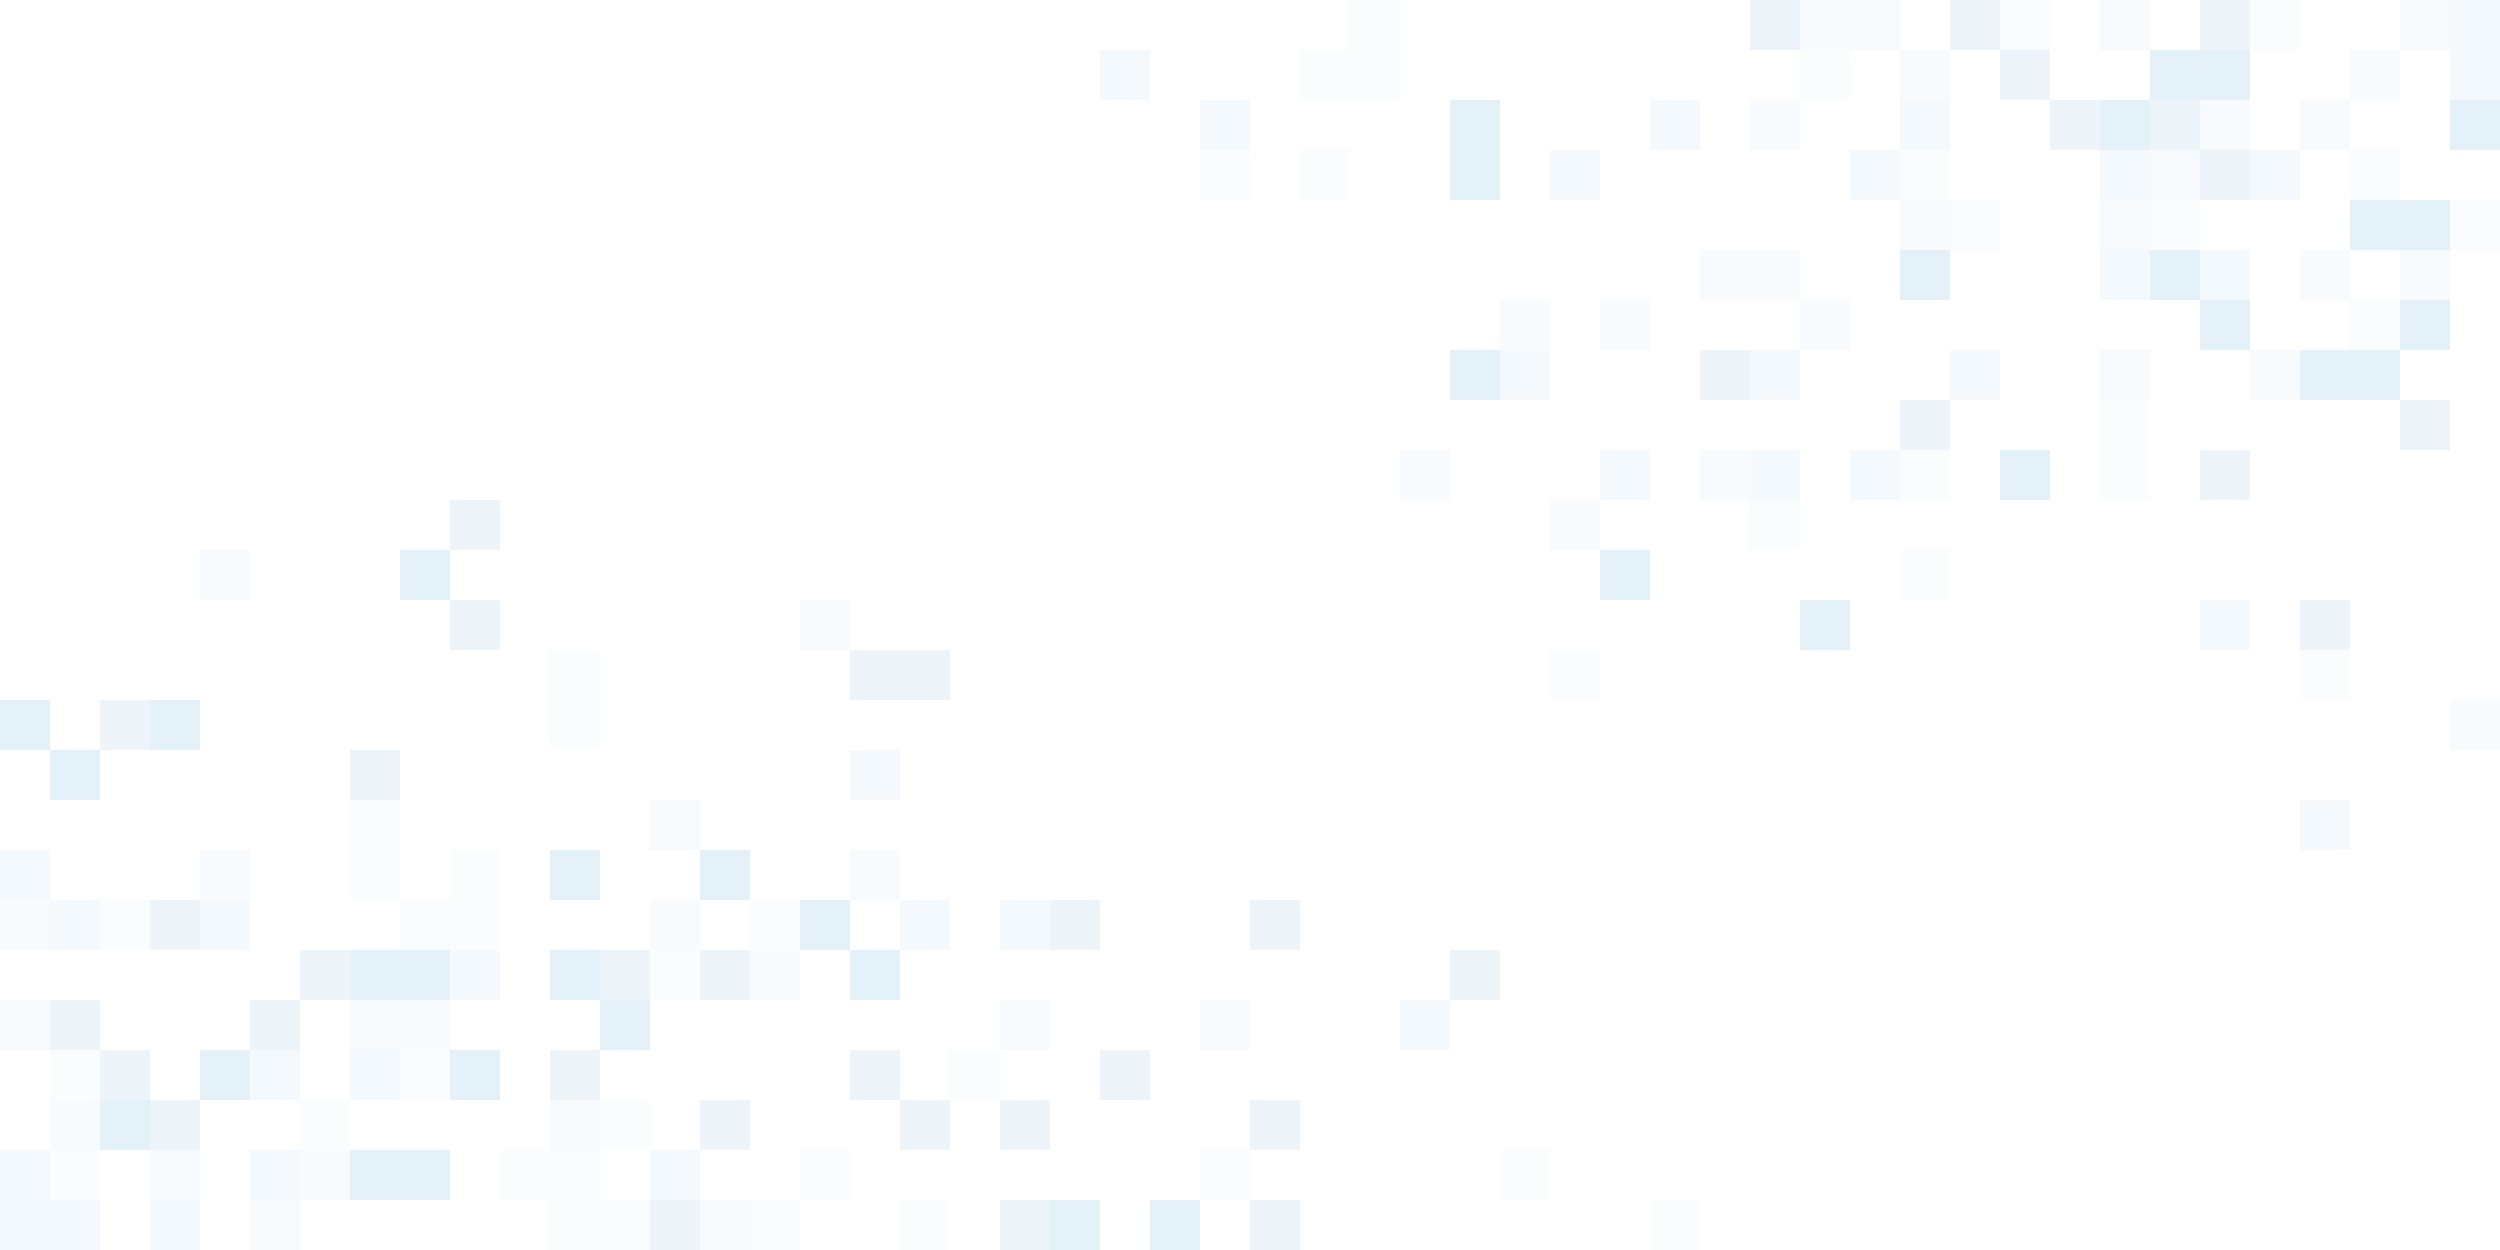
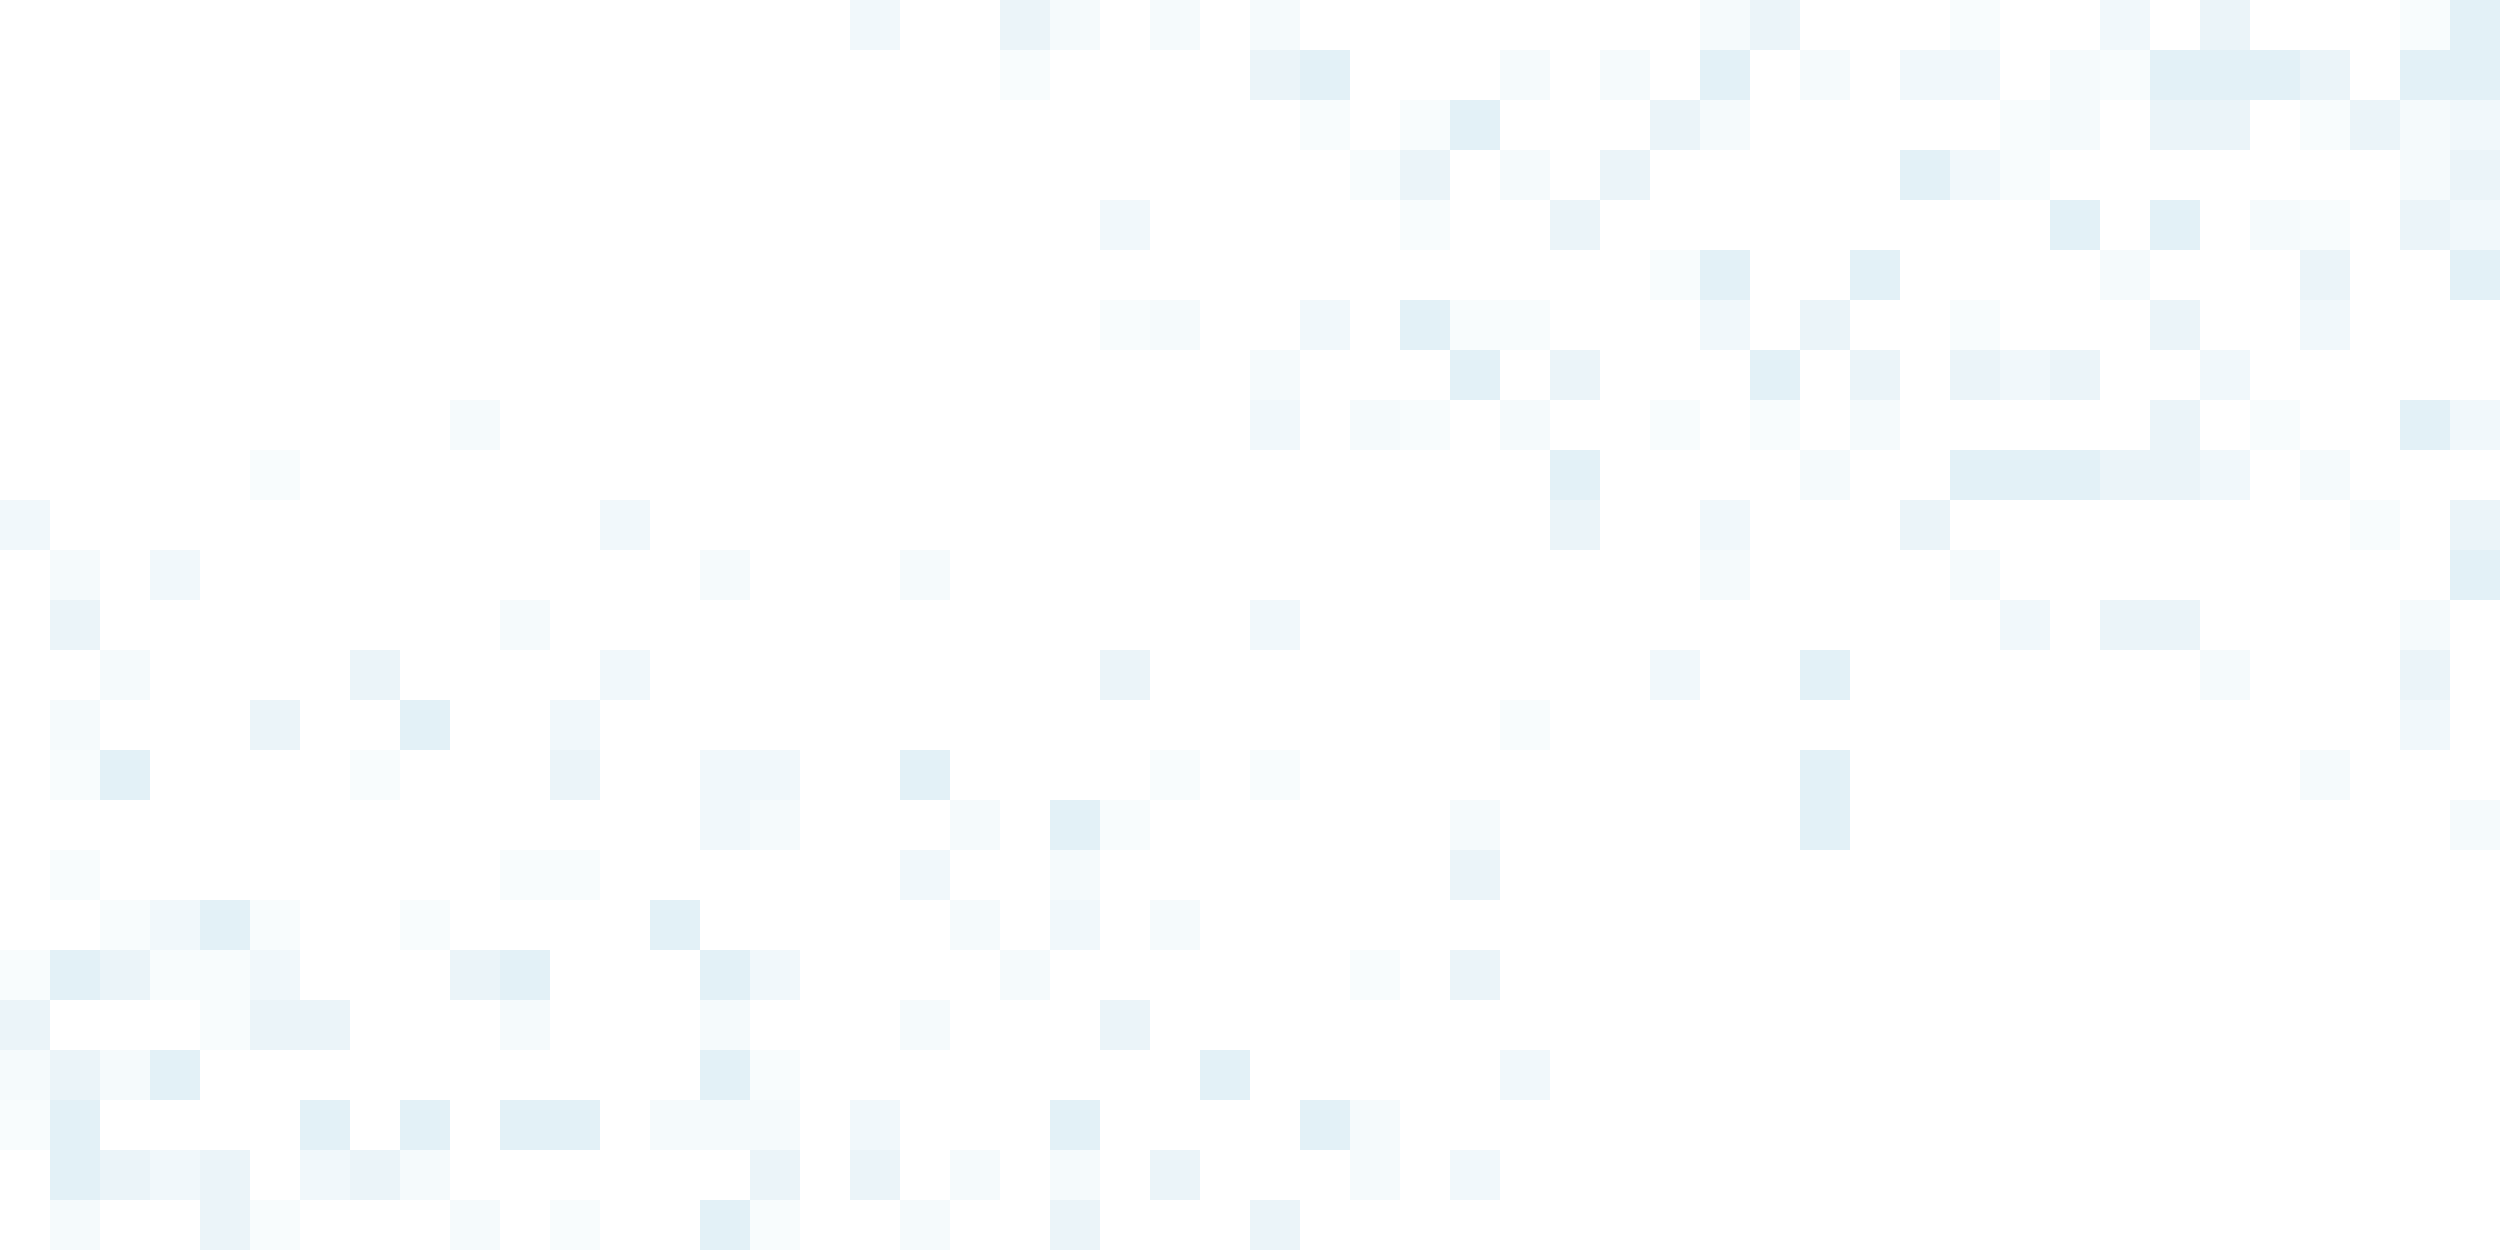
<svg xmlns="http://www.w3.org/2000/svg" viewBox="0 0 1200 600" preserveAspectRatio="xMidYMid slice" shape-rendering="crispEdges">
-   <rect x="0" y="336" width="24" height="24" fill="#9CCBE3" fill-opacity="0.26" />
-   <rect x="0" y="408" width="24" height="24" fill="#9CCBE3" fill-opacity="0.12" />
-   <rect x="0" y="432" width="24" height="24" fill="#9CCBE3" fill-opacity="0.08" />
-   <rect x="0" y="480" width="24" height="24" fill="#9CCBE3" fill-opacity="0.08" />
-   <rect x="0" y="552" width="24" height="24" fill="#9CCBE3" fill-opacity="0.12" />
-   <rect x="0" y="576" width="24" height="24" fill="#9CCBE3" fill-opacity="0.12" />
-   <rect x="24" y="360" width="24" height="24" fill="#9CCBE3" fill-opacity="0.26" />
-   <rect x="24" y="432" width="24" height="24" fill="#9CCBE3" fill-opacity="0.12" />
-   <rect x="24" y="480" width="24" height="24" fill="#9CCBE3" fill-opacity="0.18" />
-   <rect x="24" y="504" width="24" height="24" fill="#9CCBE3" fill-opacity="0.05" />
-   <rect x="24" y="528" width="24" height="24" fill="#9CCBE3" fill-opacity="0.08" />
-   <rect x="24" y="552" width="24" height="24" fill="#9CCBE3" fill-opacity="0.05" />
-   <rect x="24" y="576" width="24" height="24" fill="#9CCBE3" fill-opacity="0.12" />
-   <rect x="48" y="336" width="24" height="24" fill="#9CCBE3" fill-opacity="0.18" />
-   <rect x="48" y="432" width="24" height="24" fill="#9CCBE3" fill-opacity="0.05" />
-   <rect x="48" y="504" width="24" height="24" fill="#9CCBE3" fill-opacity="0.18" />
-   <rect x="48" y="528" width="24" height="24" fill="#9CCBE3" fill-opacity="0.26" />
-   <rect x="72" y="336" width="24" height="24" fill="#9CCBE3" fill-opacity="0.26" />
-   <rect x="72" y="432" width="24" height="24" fill="#9CCBE3" fill-opacity="0.18" />
-   <rect x="72" y="528" width="24" height="24" fill="#9CCBE3" fill-opacity="0.18" />
-   <rect x="72" y="552" width="24" height="24" fill="#9CCBE3" fill-opacity="0.08" />
-   <rect x="72" y="576" width="24" height="24" fill="#9CCBE3" fill-opacity="0.12" />
-   <rect x="96" y="264" width="24" height="24" fill="#9CCBE3" fill-opacity="0.08" />
-   <rect x="96" y="408" width="24" height="24" fill="#9CCBE3" fill-opacity="0.08" />
-   <rect x="96" y="432" width="24" height="24" fill="#9CCBE3" fill-opacity="0.12" />
-   <rect x="96" y="504" width="24" height="24" fill="#9CCBE3" fill-opacity="0.26" />
-   <rect x="120" y="480" width="24" height="24" fill="#9CCBE3" fill-opacity="0.18" />
-   <rect x="120" y="504" width="24" height="24" fill="#9CCBE3" fill-opacity="0.12" />
-   <rect x="120" y="552" width="24" height="24" fill="#9CCBE3" fill-opacity="0.12" />
-   <rect x="120" y="576" width="24" height="24" fill="#9CCBE3" fill-opacity="0.08" />
-   <rect x="144" y="456" width="24" height="24" fill="#9CCBE3" fill-opacity="0.18" />
-   <rect x="144" y="528" width="24" height="24" fill="#9CCBE3" fill-opacity="0.05" />
-   <rect x="144" y="552" width="24" height="24" fill="#9CCBE3" fill-opacity="0.08" />
-   <rect x="168" y="360" width="24" height="24" fill="#9CCBE3" fill-opacity="0.18" />
-   <rect x="168" y="384" width="24" height="24" fill="#9CCBE3" fill-opacity="0.05" />
-   <rect x="168" y="408" width="24" height="24" fill="#9CCBE3" fill-opacity="0.05" />
-   <rect x="168" y="456" width="24" height="24" fill="#9CCBE3" fill-opacity="0.26" />
-   <rect x="168" y="480" width="24" height="24" fill="#9CCBE3" fill-opacity="0.08" />
-   <rect x="168" y="504" width="24" height="24" fill="#9CCBE3" fill-opacity="0.12" />
-   <rect x="168" y="552" width="24" height="24" fill="#9CCBE3" fill-opacity="0.26" />
-   <rect x="192" y="264" width="24" height="24" fill="#9CCBE3" fill-opacity="0.26" />
-   <rect x="192" y="432" width="24" height="24" fill="#9CCBE3" fill-opacity="0.05" />
-   <rect x="192" y="456" width="24" height="24" fill="#9CCBE3" fill-opacity="0.26" />
-   <rect x="192" y="480" width="24" height="24" fill="#9CCBE3" fill-opacity="0.08" />
-   <rect x="192" y="504" width="24" height="24" fill="#9CCBE3" fill-opacity="0.05" />
-   <rect x="192" y="552" width="24" height="24" fill="#9CCBE3" fill-opacity="0.26" />
-   <rect x="216" y="240" width="24" height="24" fill="#9CCBE3" fill-opacity="0.18" />
-   <rect x="216" y="288" width="24" height="24" fill="#9CCBE3" fill-opacity="0.18" />
-   <rect x="216" y="408" width="24" height="24" fill="#9CCBE3" fill-opacity="0.05" />
-   <rect x="216" y="432" width="24" height="24" fill="#9CCBE3" fill-opacity="0.05" />
-   <rect x="216" y="456" width="24" height="24" fill="#9CCBE3" fill-opacity="0.12" />
-   <rect x="216" y="504" width="24" height="24" fill="#9CCBE3" fill-opacity="0.26" />
-   <rect x="240" y="552" width="24" height="24" fill="#9CCBE3" fill-opacity="0.05" />
-   <rect x="264" y="312" width="24" height="24" fill="#9CCBE3" fill-opacity="0.05" />
-   <rect x="264" y="336" width="24" height="24" fill="#9CCBE3" fill-opacity="0.05" />
-   <rect x="264" y="408" width="24" height="24" fill="#9CCBE3" fill-opacity="0.26" />
-   <rect x="264" y="456" width="24" height="24" fill="#9CCBE3" fill-opacity="0.26" />
-   <rect x="264" y="504" width="24" height="24" fill="#9CCBE3" fill-opacity="0.18" />
-   <rect x="264" y="528" width="24" height="24" fill="#9CCBE3" fill-opacity="0.08" />
-   <rect x="264" y="552" width="24" height="24" fill="#9CCBE3" fill-opacity="0.05" />
-   <rect x="264" y="576" width="24" height="24" fill="#9CCBE3" fill-opacity="0.05" />
-   <rect x="288" y="456" width="24" height="24" fill="#9CCBE3" fill-opacity="0.18" />
-   <rect x="288" y="480" width="24" height="24" fill="#9CCBE3" fill-opacity="0.26" />
-   <rect x="288" y="528" width="24" height="24" fill="#9CCBE3" fill-opacity="0.05" />
-   <rect x="288" y="576" width="24" height="24" fill="#9CCBE3" fill-opacity="0.05" />
-   <rect x="312" y="384" width="24" height="24" fill="#9CCBE3" fill-opacity="0.08" />
-   <rect x="312" y="432" width="24" height="24" fill="#9CCBE3" fill-opacity="0.08" />
-   <rect x="312" y="456" width="24" height="24" fill="#9CCBE3" fill-opacity="0.05" />
-   <rect x="312" y="552" width="24" height="24" fill="#9CCBE3" fill-opacity="0.12" />
-   <rect x="312" y="576" width="24" height="24" fill="#9CCBE3" fill-opacity="0.18" />
-   <rect x="336" y="408" width="24" height="24" fill="#9CCBE3" fill-opacity="0.26" />
-   <rect x="336" y="456" width="24" height="24" fill="#9CCBE3" fill-opacity="0.18" />
-   <rect x="336" y="528" width="24" height="24" fill="#9CCBE3" fill-opacity="0.18" />
-   <rect x="336" y="576" width="24" height="24" fill="#9CCBE3" fill-opacity="0.08" />
-   <rect x="360" y="432" width="24" height="24" fill="#9CCBE3" fill-opacity="0.05" />
-   <rect x="360" y="456" width="24" height="24" fill="#9CCBE3" fill-opacity="0.08" />
-   <rect x="360" y="576" width="24" height="24" fill="#9CCBE3" fill-opacity="0.05" />
-   <rect x="384" y="288" width="24" height="24" fill="#9CCBE3" fill-opacity="0.08" />
-   <rect x="384" y="432" width="24" height="24" fill="#9CCBE3" fill-opacity="0.26" />
-   <rect x="384" y="552" width="24" height="24" fill="#9CCBE3" fill-opacity="0.05" />
-   <rect x="408" y="312" width="24" height="24" fill="#9CCBE3" fill-opacity="0.18" />
-   <rect x="408" y="360" width="24" height="24" fill="#9CCBE3" fill-opacity="0.12" />
-   <rect x="408" y="408" width="24" height="24" fill="#9CCBE3" fill-opacity="0.08" />
-   <rect x="408" y="456" width="24" height="24" fill="#9CCBE3" fill-opacity="0.26" />
-   <rect x="408" y="504" width="24" height="24" fill="#9CCBE3" fill-opacity="0.18" />
-   <rect x="432" y="312" width="24" height="24" fill="#9CCBE3" fill-opacity="0.18" />
-   <rect x="432" y="432" width="24" height="24" fill="#9CCBE3" fill-opacity="0.12" />
-   <rect x="432" y="528" width="24" height="24" fill="#9CCBE3" fill-opacity="0.18" />
-   <rect x="432" y="576" width="24" height="24" fill="#9CCBE3" fill-opacity="0.05" />
-   <rect x="456" y="504" width="24" height="24" fill="#9CCBE3" fill-opacity="0.05" />
-   <rect x="480" y="432" width="24" height="24" fill="#9CCBE3" fill-opacity="0.12" />
-   <rect x="480" y="480" width="24" height="24" fill="#9CCBE3" fill-opacity="0.08" />
-   <rect x="480" y="528" width="24" height="24" fill="#9CCBE3" fill-opacity="0.18" />
-   <rect x="480" y="576" width="24" height="24" fill="#9CCBE3" fill-opacity="0.18" />
-   <rect x="504" y="432" width="24" height="24" fill="#9CCBE3" fill-opacity="0.18" />
-   <rect x="504" y="576" width="24" height="24" fill="#9CCBE3" fill-opacity="0.26" />
-   <rect x="528" y="24" width="24" height="24" fill="#9CCBE3" fill-opacity="0.12" />
-   <rect x="528" y="504" width="24" height="24" fill="#9CCBE3" fill-opacity="0.18" />
-   <rect x="552" y="576" width="24" height="24" fill="#9CCBE3" fill-opacity="0.26" />
-   <rect x="576" y="48" width="24" height="24" fill="#9CCBE3" fill-opacity="0.12" />
-   <rect x="576" y="72" width="24" height="24" fill="#9CCBE3" fill-opacity="0.05" />
-   <rect x="576" y="480" width="24" height="24" fill="#9CCBE3" fill-opacity="0.08" />
-   <rect x="576" y="552" width="24" height="24" fill="#9CCBE3" fill-opacity="0.05" />
-   <rect x="600" y="432" width="24" height="24" fill="#9CCBE3" fill-opacity="0.18" />
-   <rect x="600" y="528" width="24" height="24" fill="#9CCBE3" fill-opacity="0.18" />
-   <rect x="600" y="576" width="24" height="24" fill="#9CCBE3" fill-opacity="0.18" />
-   <rect x="624" y="24" width="24" height="24" fill="#9CCBE3" fill-opacity="0.05" />
-   <rect x="624" y="72" width="24" height="24" fill="#9CCBE3" fill-opacity="0.05" />
-   <rect x="648" y="0" width="24" height="24" fill="#9CCBE3" fill-opacity="0.05" />
-   <rect x="648" y="24" width="24" height="24" fill="#9CCBE3" fill-opacity="0.05" />
-   <rect x="672" y="216" width="24" height="24" fill="#9CCBE3" fill-opacity="0.08" />
-   <rect x="672" y="480" width="24" height="24" fill="#9CCBE3" fill-opacity="0.12" />
-   <rect x="696" y="48" width="24" height="24" fill="#9CCBE3" fill-opacity="0.26" />
-   <rect x="696" y="72" width="24" height="24" fill="#9CCBE3" fill-opacity="0.26" />
-   <rect x="696" y="168" width="24" height="24" fill="#9CCBE3" fill-opacity="0.26" />
-   <rect x="696" y="456" width="24" height="24" fill="#9CCBE3" fill-opacity="0.18" />
-   <rect x="720" y="144" width="24" height="24" fill="#9CCBE3" fill-opacity="0.08" />
-   <rect x="720" y="168" width="24" height="24" fill="#9CCBE3" fill-opacity="0.12" />
-   <rect x="720" y="552" width="24" height="24" fill="#9CCBE3" fill-opacity="0.05" />
-   <rect x="744" y="72" width="24" height="24" fill="#9CCBE3" fill-opacity="0.12" />
-   <rect x="744" y="240" width="24" height="24" fill="#9CCBE3" fill-opacity="0.08" />
-   <rect x="744" y="312" width="24" height="24" fill="#9CCBE3" fill-opacity="0.05" />
-   <rect x="768" y="144" width="24" height="24" fill="#9CCBE3" fill-opacity="0.08" />
-   <rect x="768" y="216" width="24" height="24" fill="#9CCBE3" fill-opacity="0.12" />
-   <rect x="768" y="264" width="24" height="24" fill="#9CCBE3" fill-opacity="0.26" />
-   <rect x="792" y="48" width="24" height="24" fill="#9CCBE3" fill-opacity="0.12" />
-   <rect x="792" y="576" width="24" height="24" fill="#9CCBE3" fill-opacity="0.05" />
-   <rect x="816" y="120" width="24" height="24" fill="#9CCBE3" fill-opacity="0.08" />
-   <rect x="816" y="168" width="24" height="24" fill="#9CCBE3" fill-opacity="0.18" />
-   <rect x="816" y="216" width="24" height="24" fill="#9CCBE3" fill-opacity="0.08" />
-   <rect x="840" y="0" width="24" height="24" fill="#9CCBE3" fill-opacity="0.18" />
-   <rect x="840" y="48" width="24" height="24" fill="#9CCBE3" fill-opacity="0.08" />
-   <rect x="840" y="120" width="24" height="24" fill="#9CCBE3" fill-opacity="0.08" />
-   <rect x="840" y="168" width="24" height="24" fill="#9CCBE3" fill-opacity="0.12" />
-   <rect x="840" y="216" width="24" height="24" fill="#9CCBE3" fill-opacity="0.12" />
-   <rect x="840" y="240" width="24" height="24" fill="#9CCBE3" fill-opacity="0.05" />
-   <rect x="864" y="0" width="24" height="24" fill="#9CCBE3" fill-opacity="0.08" />
-   <rect x="864" y="24" width="24" height="24" fill="#9CCBE3" fill-opacity="0.05" />
-   <rect x="864" y="144" width="24" height="24" fill="#9CCBE3" fill-opacity="0.08" />
-   <rect x="864" y="288" width="24" height="24" fill="#9CCBE3" fill-opacity="0.26" />
-   <rect x="888" y="0" width="24" height="24" fill="#9CCBE3" fill-opacity="0.08" />
-   <rect x="888" y="72" width="24" height="24" fill="#9CCBE3" fill-opacity="0.12" />
-   <rect x="888" y="216" width="24" height="24" fill="#9CCBE3" fill-opacity="0.12" />
-   <rect x="912" y="24" width="24" height="24" fill="#9CCBE3" fill-opacity="0.08" />
-   <rect x="912" y="48" width="24" height="24" fill="#9CCBE3" fill-opacity="0.12" />
-   <rect x="912" y="72" width="24" height="24" fill="#9CCBE3" fill-opacity="0.05" />
-   <rect x="912" y="96" width="24" height="24" fill="#9CCBE3" fill-opacity="0.08" />
-   <rect x="912" y="120" width="24" height="24" fill="#9CCBE3" fill-opacity="0.26" />
-   <rect x="912" y="192" width="24" height="24" fill="#9CCBE3" fill-opacity="0.18" />
-   <rect x="912" y="216" width="24" height="24" fill="#9CCBE3" fill-opacity="0.05" />
-   <rect x="912" y="264" width="24" height="24" fill="#9CCBE3" fill-opacity="0.05" />
-   <rect x="936" y="0" width="24" height="24" fill="#9CCBE3" fill-opacity="0.18" />
-   <rect x="936" y="96" width="24" height="24" fill="#9CCBE3" fill-opacity="0.05" />
-   <rect x="936" y="168" width="24" height="24" fill="#9CCBE3" fill-opacity="0.12" />
-   <rect x="960" y="0" width="24" height="24" fill="#9CCBE3" fill-opacity="0.05" />
-   <rect x="960" y="24" width="24" height="24" fill="#9CCBE3" fill-opacity="0.18" />
-   <rect x="960" y="216" width="24" height="24" fill="#9CCBE3" fill-opacity="0.26" />
-   <rect x="984" y="48" width="24" height="24" fill="#9CCBE3" fill-opacity="0.18" />
-   <rect x="1008" y="0" width="24" height="24" fill="#9CCBE3" fill-opacity="0.08" />
-   <rect x="1008" y="48" width="24" height="24" fill="#9CCBE3" fill-opacity="0.26" />
-   <rect x="1008" y="72" width="24" height="24" fill="#9CCBE3" fill-opacity="0.12" />
-   <rect x="1008" y="96" width="24" height="24" fill="#9CCBE3" fill-opacity="0.08" />
-   <rect x="1008" y="120" width="24" height="24" fill="#9CCBE3" fill-opacity="0.12" />
-   <rect x="1008" y="168" width="24" height="24" fill="#9CCBE3" fill-opacity="0.08" />
-   <rect x="1008" y="192" width="24" height="24" fill="#9CCBE3" fill-opacity="0.05" />
-   <rect x="1008" y="216" width="24" height="24" fill="#9CCBE3" fill-opacity="0.05" />
-   <rect x="1032" y="24" width="24" height="24" fill="#9CCBE3" fill-opacity="0.26" />
-   <rect x="1032" y="48" width="24" height="24" fill="#9CCBE3" fill-opacity="0.18" />
-   <rect x="1032" y="72" width="24" height="24" fill="#9CCBE3" fill-opacity="0.08" />
-   <rect x="1032" y="96" width="24" height="24" fill="#9CCBE3" fill-opacity="0.05" />
-   <rect x="1032" y="120" width="24" height="24" fill="#9CCBE3" fill-opacity="0.26" />
-   <rect x="1056" y="0" width="24" height="24" fill="#9CCBE3" fill-opacity="0.18" />
-   <rect x="1056" y="24" width="24" height="24" fill="#9CCBE3" fill-opacity="0.26" />
-   <rect x="1056" y="48" width="24" height="24" fill="#9CCBE3" fill-opacity="0.08" />
-   <rect x="1056" y="72" width="24" height="24" fill="#9CCBE3" fill-opacity="0.18" />
-   <rect x="1056" y="120" width="24" height="24" fill="#9CCBE3" fill-opacity="0.12" />
-   <rect x="1056" y="144" width="24" height="24" fill="#9CCBE3" fill-opacity="0.26" />
-   <rect x="1056" y="216" width="24" height="24" fill="#9CCBE3" fill-opacity="0.18" />
-   <rect x="1056" y="288" width="24" height="24" fill="#9CCBE3" fill-opacity="0.12" />
-   <rect x="1080" y="0" width="24" height="24" fill="#9CCBE3" fill-opacity="0.05" />
-   <rect x="1080" y="72" width="24" height="24" fill="#9CCBE3" fill-opacity="0.12" />
-   <rect x="1080" y="168" width="24" height="24" fill="#9CCBE3" fill-opacity="0.08" />
-   <rect x="1104" y="48" width="24" height="24" fill="#9CCBE3" fill-opacity="0.08" />
-   <rect x="1104" y="120" width="24" height="24" fill="#9CCBE3" fill-opacity="0.08" />
-   <rect x="1104" y="168" width="24" height="24" fill="#9CCBE3" fill-opacity="0.26" />
-   <rect x="1104" y="288" width="24" height="24" fill="#9CCBE3" fill-opacity="0.18" />
-   <rect x="1104" y="312" width="24" height="24" fill="#9CCBE3" fill-opacity="0.05" />
-   <rect x="1104" y="384" width="24" height="24" fill="#9CCBE3" fill-opacity="0.12" />
-   <rect x="1128" y="24" width="24" height="24" fill="#9CCBE3" fill-opacity="0.08" />
-   <rect x="1128" y="72" width="24" height="24" fill="#9CCBE3" fill-opacity="0.05" />
-   <rect x="1128" y="96" width="24" height="24" fill="#9CCBE3" fill-opacity="0.26" />
-   <rect x="1128" y="144" width="24" height="24" fill="#9CCBE3" fill-opacity="0.05" />
-   <rect x="1128" y="168" width="24" height="24" fill="#9CCBE3" fill-opacity="0.26" />
-   <rect x="1152" y="0" width="24" height="24" fill="#9CCBE3" fill-opacity="0.08" />
-   <rect x="1152" y="96" width="24" height="24" fill="#9CCBE3" fill-opacity="0.26" />
-   <rect x="1152" y="120" width="24" height="24" fill="#9CCBE3" fill-opacity="0.08" />
-   <rect x="1152" y="144" width="24" height="24" fill="#9CCBE3" fill-opacity="0.26" />
-   <rect x="1152" y="192" width="24" height="24" fill="#9CCBE3" fill-opacity="0.18" />
-   <rect x="1176" y="0" width="24" height="24" fill="#9CCBE3" fill-opacity="0.12" />
-   <rect x="1176" y="24" width="24" height="24" fill="#9CCBE3" fill-opacity="0.12" />
-   <rect x="1176" y="48" width="24" height="24" fill="#9CCBE3" fill-opacity="0.26" />
-   <rect x="1176" y="96" width="24" height="24" fill="#9CCBE3" fill-opacity="0.05" />
-   <rect x="1176" y="336" width="24" height="24" fill="#9CCBE3" fill-opacity="0.08" />
+   <style>.t{animation-name:tw;animation-iteration-count:infinite;animation-timing-function:ease-in-out}@keyframes tw{0%,100%{opacity:.15}50%{opacity:1}}@media (prefers-reduced-motion:reduce){.t{animation:none}}</style>
+   <rect class="t" style="animation-duration:6.5s;animation-delay:-8.0s" x="0" y="240" width="24" height="24" fill="#9CCBE3" fill-opacity="0.14" />
+   <rect class="t" style="animation-duration:4.8s;animation-delay:-0.3s" x="0" y="456" width="24" height="24" fill="#9CCBE3" fill-opacity="0.07" />
+   <rect x="0" y="480" width="24" height="24" fill="#9CCBE3" fill-opacity="0.2" />
+   <rect x="0" y="504" width="24" height="24" fill="#9CCBE3" fill-opacity="0.1" />
+   <rect class="t" style="animation-duration:5.0s;animation-delay:-9.0s" x="0" y="528" width="24" height="24" fill="#9CCBE3" fill-opacity="0.07" />
+   <rect x="24" y="264" width="24" height="24" fill="#9CCBE3" fill-opacity="0.1" />
+   <rect x="24" y="288" width="24" height="24" fill="#9CCBE3" fill-opacity="0.2" />
+   <rect x="24" y="336" width="24" height="24" fill="#9CCBE3" fill-opacity="0.1" />
+   <rect class="t" style="animation-duration:3.6s;animation-delay:-3.7s" x="24" y="360" width="24" height="24" fill="#9CCBE3" fill-opacity="0.07" />
+   <rect class="t" style="animation-duration:6.1s;animation-delay:-4.4s" x="24" y="408" width="24" height="24" fill="#9CCBE3" fill-opacity="0.07" />
+   <rect class="t" style="animation-duration:7.5s;animation-delay:-1.2s" x="24" y="456" width="24" height="24" fill="#9CCBE3" fill-opacity="0.28" />
+   <rect x="24" y="504" width="24" height="24" fill="#9CCBE3" fill-opacity="0.2" />
+   <rect class="t" style="animation-duration:8.4s;animation-delay:-1.9s" x="24" y="528" width="24" height="24" fill="#9CCBE3" fill-opacity="0.28" />
+   <rect x="24" y="552" width="24" height="24" fill="#9CCBE3" fill-opacity="0.28" />
+   <rect class="t" style="animation-duration:4.9s;animation-delay:-7.0s" x="24" y="576" width="24" height="24" fill="#9CCBE3" fill-opacity="0.1" />
+   <rect class="t" style="animation-duration:4.8s;animation-delay:-5.5s" x="48" y="312" width="24" height="24" fill="#9CCBE3" fill-opacity="0.1" />
+   <rect class="t" style="animation-duration:8.7s;animation-delay:-7.9s" x="48" y="360" width="24" height="24" fill="#9CCBE3" fill-opacity="0.28" />
+   <rect class="t" style="animation-duration:4.9s;animation-delay:-6.7s" x="48" y="432" width="24" height="24" fill="#9CCBE3" fill-opacity="0.07" />
+   <rect x="48" y="456" width="24" height="24" fill="#9CCBE3" fill-opacity="0.2" />
+   <rect x="48" y="504" width="24" height="24" fill="#9CCBE3" fill-opacity="0.1" />
+   <rect x="48" y="552" width="24" height="24" fill="#9CCBE3" fill-opacity="0.2" />
+   <rect class="t" style="animation-duration:6.0s;animation-delay:-3.0s" x="72" y="264" width="24" height="24" fill="#9CCBE3" fill-opacity="0.14" />
+   <rect x="72" y="432" width="24" height="24" fill="#9CCBE3" fill-opacity="0.14" />
+   <rect class="t" style="animation-duration:7.5s;animation-delay:-2.9s" x="72" y="456" width="24" height="24" fill="#9CCBE3" fill-opacity="0.07" />
+   <rect class="t" style="animation-duration:3.7s;animation-delay:-8.4s" x="72" y="504" width="24" height="24" fill="#9CCBE3" fill-opacity="0.28" />
+   <rect class="t" style="animation-duration:7.3s;animation-delay:-8.1s" x="72" y="552" width="24" height="24" fill="#9CCBE3" fill-opacity="0.14" />
+   <rect class="t" style="animation-duration:6.8s;animation-delay:-4.3s" x="96" y="432" width="24" height="24" fill="#9CCBE3" fill-opacity="0.28" />
+   <rect class="t" style="animation-duration:6.9s;animation-delay:-8.3s" x="96" y="456" width="24" height="24" fill="#9CCBE3" fill-opacity="0.07" />
+   <rect class="t" style="animation-duration:4.3s;animation-delay:-5.5s" x="96" y="480" width="24" height="24" fill="#9CCBE3" fill-opacity="0.07" />
+   <rect class="t" style="animation-duration:4.8s;animation-delay:-3.6s" x="96" y="552" width="24" height="24" fill="#9CCBE3" fill-opacity="0.2" />
+   <rect x="96" y="576" width="24" height="24" fill="#9CCBE3" fill-opacity="0.2" />
+   <rect x="120" y="216" width="24" height="24" fill="#9CCBE3" fill-opacity="0.07" />
+   <rect class="t" style="animation-duration:6.4s;animation-delay:-6.0s" x="120" y="336" width="24" height="24" fill="#9CCBE3" fill-opacity="0.2" />
+   <rect class="t" style="animation-duration:6.8s;animation-delay:-6.1s" x="120" y="432" width="24" height="24" fill="#9CCBE3" fill-opacity="0.07" />
+   <rect class="t" style="animation-duration:7.9s;animation-delay:-0.2s" x="120" y="456" width="24" height="24" fill="#9CCBE3" fill-opacity="0.14" />
+   <rect class="t" style="animation-duration:7.7s;animation-delay:-2.4s" x="120" y="480" width="24" height="24" fill="#9CCBE3" fill-opacity="0.2" />
+   <rect x="120" y="576" width="24" height="24" fill="#9CCBE3" fill-opacity="0.07" />
+   <rect class="t" style="animation-duration:6.0s;animation-delay:-5.6s" x="144" y="480" width="24" height="24" fill="#9CCBE3" fill-opacity="0.2" />
+   <rect x="144" y="528" width="24" height="24" fill="#9CCBE3" fill-opacity="0.28" />
+   <rect class="t" style="animation-duration:7.1s;animation-delay:-1.8s" x="144" y="552" width="24" height="24" fill="#9CCBE3" fill-opacity="0.14" />
+   <rect class="t" style="animation-duration:5.8s;animation-delay:-2.5s" x="168" y="312" width="24" height="24" fill="#9CCBE3" fill-opacity="0.2" />
+   <rect class="t" style="animation-duration:3.7s;animation-delay:-4.8s" x="168" y="360" width="24" height="24" fill="#9CCBE3" fill-opacity="0.07" />
+   <rect x="168" y="552" width="24" height="24" fill="#9CCBE3" fill-opacity="0.2" />
+   <rect class="t" style="animation-duration:6.7s;animation-delay:-1.8s" x="192" y="336" width="24" height="24" fill="#9CCBE3" fill-opacity="0.28" />
+   <rect class="t" style="animation-duration:5.7s;animation-delay:-7.2s" x="192" y="432" width="24" height="24" fill="#9CCBE3" fill-opacity="0.07" />
+   <rect class="t" style="animation-duration:8.6s;animation-delay:-7.2s" x="192" y="528" width="24" height="24" fill="#9CCBE3" fill-opacity="0.28" />
+   <rect class="t" style="animation-duration:4.2s;animation-delay:-3.9s" x="192" y="552" width="24" height="24" fill="#9CCBE3" fill-opacity="0.1" />
+   <rect class="t" style="animation-duration:3.6s;animation-delay:-2.6s" x="216" y="192" width="24" height="24" fill="#9CCBE3" fill-opacity="0.1" />
+   <rect x="216" y="456" width="24" height="24" fill="#9CCBE3" fill-opacity="0.2" />
+   <rect x="216" y="576" width="24" height="24" fill="#9CCBE3" fill-opacity="0.1" />
+   <rect class="t" style="animation-duration:4.0s;animation-delay:-3.5s" x="240" y="288" width="24" height="24" fill="#9CCBE3" fill-opacity="0.1" />
+   <rect class="t" style="animation-duration:6.6s;animation-delay:-3.2s" x="240" y="408" width="24" height="24" fill="#9CCBE3" fill-opacity="0.07" />
+   <rect x="240" y="456" width="24" height="24" fill="#9CCBE3" fill-opacity="0.28" />
+   <rect x="240" y="480" width="24" height="24" fill="#9CCBE3" fill-opacity="0.1" />
+   <rect x="240" y="528" width="24" height="24" fill="#9CCBE3" fill-opacity="0.28" />
+   <rect class="t" style="animation-duration:7.4s;animation-delay:-7.6s" x="264" y="336" width="24" height="24" fill="#9CCBE3" fill-opacity="0.14" />
+   <rect class="t" style="animation-duration:5.5s;animation-delay:-8.3s" x="264" y="360" width="24" height="24" fill="#9CCBE3" fill-opacity="0.2" />
+   <rect class="t" style="animation-duration:4.0s;animation-delay:-7.6s" x="264" y="408" width="24" height="24" fill="#9CCBE3" fill-opacity="0.07" />
+   <rect x="264" y="528" width="24" height="24" fill="#9CCBE3" fill-opacity="0.28" />
+   <rect x="264" y="576" width="24" height="24" fill="#9CCBE3" fill-opacity="0.07" />
+   <rect class="t" style="animation-duration:4.1s;animation-delay:-8.0s" x="288" y="240" width="24" height="24" fill="#9CCBE3" fill-opacity="0.14" />
+   <rect x="288" y="312" width="24" height="24" fill="#9CCBE3" fill-opacity="0.14" />
+   <rect x="312" y="432" width="24" height="24" fill="#9CCBE3" fill-opacity="0.28" />
+   <rect x="312" y="528" width="24" height="24" fill="#9CCBE3" fill-opacity="0.1" />
+   <rect x="336" y="264" width="24" height="24" fill="#9CCBE3" fill-opacity="0.1" />
+   <rect x="336" y="360" width="24" height="24" fill="#9CCBE3" fill-opacity="0.14" />
+   <rect class="t" style="animation-duration:8.5s;animation-delay:-3.9s" x="336" y="384" width="24" height="24" fill="#9CCBE3" fill-opacity="0.14" />
+   <rect class="t" style="animation-duration:8.0s;animation-delay:-8.2s" x="336" y="456" width="24" height="24" fill="#9CCBE3" fill-opacity="0.28" />
+   <rect x="336" y="480" width="24" height="24" fill="#9CCBE3" fill-opacity="0.1" />
+   <rect class="t" style="animation-duration:4.1s;animation-delay:-7.8s" x="336" y="504" width="24" height="24" fill="#9CCBE3" fill-opacity="0.28" />
+   <rect class="t" style="animation-duration:5.9s;animation-delay:-6.0s" x="336" y="528" width="24" height="24" fill="#9CCBE3" fill-opacity="0.1" />
+   <rect x="336" y="576" width="24" height="24" fill="#9CCBE3" fill-opacity="0.28" />
+   <rect x="360" y="360" width="24" height="24" fill="#9CCBE3" fill-opacity="0.14" />
+   <rect class="t" style="animation-duration:7.1s;animation-delay:-1.8s" x="360" y="384" width="24" height="24" fill="#9CCBE3" fill-opacity="0.1" />
+   <rect class="t" style="animation-duration:6.9s;animation-delay:-0.9s" x="360" y="456" width="24" height="24" fill="#9CCBE3" fill-opacity="0.14" />
+   <rect x="360" y="504" width="24" height="24" fill="#9CCBE3" fill-opacity="0.07" />
+   <rect x="360" y="528" width="24" height="24" fill="#9CCBE3" fill-opacity="0.1" />
+   <rect class="t" style="animation-duration:5.4s;animation-delay:-4.4s" x="360" y="552" width="24" height="24" fill="#9CCBE3" fill-opacity="0.2" />
+   <rect x="360" y="576" width="24" height="24" fill="#9CCBE3" fill-opacity="0.07" />
+   <rect class="t" style="animation-duration:7.1s;animation-delay:-0.7s" x="408" y="0" width="24" height="24" fill="#9CCBE3" fill-opacity="0.14" />
+   <rect x="408" y="528" width="24" height="24" fill="#9CCBE3" fill-opacity="0.14" />
+   <rect x="408" y="552" width="24" height="24" fill="#9CCBE3" fill-opacity="0.2" />
+   <rect x="432" y="264" width="24" height="24" fill="#9CCBE3" fill-opacity="0.1" />
+   <rect class="t" style="animation-duration:6.5s;animation-delay:-3.0s" x="432" y="360" width="24" height="24" fill="#9CCBE3" fill-opacity="0.28" />
+   <rect class="t" style="animation-duration:7.0s;animation-delay:-1.3s" x="432" y="408" width="24" height="24" fill="#9CCBE3" fill-opacity="0.14" />
+   <rect class="t" style="animation-duration:8.5s;animation-delay:-3.0s" x="432" y="480" width="24" height="24" fill="#9CCBE3" fill-opacity="0.1" />
+   <rect class="t" style="animation-duration:6.5s;animation-delay:-6.5s" x="432" y="576" width="24" height="24" fill="#9CCBE3" fill-opacity="0.1" />
+   <rect x="456" y="384" width="24" height="24" fill="#9CCBE3" fill-opacity="0.1" />
+   <rect class="t" style="animation-duration:6.4s;animation-delay:-2.5s" x="456" y="432" width="24" height="24" fill="#9CCBE3" fill-opacity="0.1" />
+   <rect x="456" y="552" width="24" height="24" fill="#9CCBE3" fill-opacity="0.1" />
+   <rect x="480" y="0" width="24" height="24" fill="#9CCBE3" fill-opacity="0.2" />
+   <rect class="t" style="animation-duration:5.5s;animation-delay:-5.3s" x="480" y="24" width="24" height="24" fill="#9CCBE3" fill-opacity="0.07" />
+   <rect class="t" style="animation-duration:4.7s;animation-delay:-1.2s" x="480" y="456" width="24" height="24" fill="#9CCBE3" fill-opacity="0.1" />
+   <rect x="504" y="0" width="24" height="24" fill="#9CCBE3" fill-opacity="0.1" />
+   <rect x="504" y="384" width="24" height="24" fill="#9CCBE3" fill-opacity="0.28" />
+   <rect x="504" y="408" width="24" height="24" fill="#9CCBE3" fill-opacity="0.1" />
+   <rect x="504" y="432" width="24" height="24" fill="#9CCBE3" fill-opacity="0.14" />
+   <rect class="t" style="animation-duration:6.3s;animation-delay:-0.2s" x="504" y="528" width="24" height="24" fill="#9CCBE3" fill-opacity="0.28" />
+   <rect x="504" y="552" width="24" height="24" fill="#9CCBE3" fill-opacity="0.1" />
+   <rect class="t" style="animation-duration:6.5s;animation-delay:-4.7s" x="504" y="576" width="24" height="24" fill="#9CCBE3" fill-opacity="0.2" />
+   <rect x="528" y="96" width="24" height="24" fill="#9CCBE3" fill-opacity="0.14" />
+   <rect x="528" y="144" width="24" height="24" fill="#9CCBE3" fill-opacity="0.07" />
+   <rect x="528" y="312" width="24" height="24" fill="#9CCBE3" fill-opacity="0.2" />
+   <rect x="528" y="384" width="24" height="24" fill="#9CCBE3" fill-opacity="0.07" />
+   <rect x="528" y="480" width="24" height="24" fill="#9CCBE3" fill-opacity="0.2" />
+   <rect class="t" style="animation-duration:7.5s;animation-delay:-3.0s" x="552" y="0" width="24" height="24" fill="#9CCBE3" fill-opacity="0.1" />
+   <rect x="552" y="144" width="24" height="24" fill="#9CCBE3" fill-opacity="0.1" />
+   <rect class="t" style="animation-duration:7.7s;animation-delay:-3.1s" x="552" y="360" width="24" height="24" fill="#9CCBE3" fill-opacity="0.07" />
+   <rect x="552" y="432" width="24" height="24" fill="#9CCBE3" fill-opacity="0.1" />
+   <rect x="552" y="552" width="24" height="24" fill="#9CCBE3" fill-opacity="0.2" />
+   <rect x="576" y="504" width="24" height="24" fill="#9CCBE3" fill-opacity="0.28" />
+   <rect x="600" y="0" width="24" height="24" fill="#9CCBE3" fill-opacity="0.1" />
+   <rect x="600" y="24" width="24" height="24" fill="#9CCBE3" fill-opacity="0.2" />
+   <rect class="t" style="animation-duration:6.6s;animation-delay:-4.9s" x="600" y="168" width="24" height="24" fill="#9CCBE3" fill-opacity="0.1" />
+   <rect class="t" style="animation-duration:7.6s;animation-delay:-8.1s" x="600" y="192" width="24" height="24" fill="#9CCBE3" fill-opacity="0.14" />
+   <rect class="t" style="animation-duration:6.7s;animation-delay:-7.5s" x="600" y="288" width="24" height="24" fill="#9CCBE3" fill-opacity="0.14" />
+   <rect class="t" style="animation-duration:7.8s;animation-delay:-8.4s" x="600" y="360" width="24" height="24" fill="#9CCBE3" fill-opacity="0.07" />
+   <rect class="t" style="animation-duration:4.3s;animation-delay:-3.5s" x="600" y="576" width="24" height="24" fill="#9CCBE3" fill-opacity="0.2" />
+   <rect class="t" style="animation-duration:4.8s;animation-delay:-8.4s" x="624" y="24" width="24" height="24" fill="#9CCBE3" fill-opacity="0.28" />
+   <rect x="624" y="48" width="24" height="24" fill="#9CCBE3" fill-opacity="0.07" />
+   <rect class="t" style="animation-duration:6.9s;animation-delay:-6.2s" x="624" y="144" width="24" height="24" fill="#9CCBE3" fill-opacity="0.14" />
+   <rect x="624" y="528" width="24" height="24" fill="#9CCBE3" fill-opacity="0.28" />
+   <rect x="648" y="72" width="24" height="24" fill="#9CCBE3" fill-opacity="0.07" />
+   <rect class="t" style="animation-duration:7.1s;animation-delay:-8.5s" x="648" y="192" width="24" height="24" fill="#9CCBE3" fill-opacity="0.1" />
+   <rect class="t" style="animation-duration:7.9s;animation-delay:-1.1s" x="648" y="456" width="24" height="24" fill="#9CCBE3" fill-opacity="0.07" />
+   <rect x="648" y="528" width="24" height="24" fill="#9CCBE3" fill-opacity="0.1" />
+   <rect class="t" style="animation-duration:8.4s;animation-delay:-7.3s" x="648" y="552" width="24" height="24" fill="#9CCBE3" fill-opacity="0.1" />
+   <rect class="t" style="animation-duration:5.2s;animation-delay:-2.9s" x="672" y="48" width="24" height="24" fill="#9CCBE3" fill-opacity="0.07" />
+   <rect x="672" y="72" width="24" height="24" fill="#9CCBE3" fill-opacity="0.2" />
+   <rect class="t" style="animation-duration:8.1s;animation-delay:-3.2s" x="672" y="96" width="24" height="24" fill="#9CCBE3" fill-opacity="0.07" />
+   <rect class="t" style="animation-duration:7.0s;animation-delay:-1.7s" x="672" y="144" width="24" height="24" fill="#9CCBE3" fill-opacity="0.28" />
+   <rect class="t" style="animation-duration:8.0s;animation-delay:-8.7s" x="672" y="192" width="24" height="24" fill="#9CCBE3" fill-opacity="0.07" />
+   <rect class="t" style="animation-duration:5.2s;animation-delay:-8.3s" x="696" y="48" width="24" height="24" fill="#9CCBE3" fill-opacity="0.28" />
+   <rect class="t" style="animation-duration:6.4s;animation-delay:-4.8s" x="696" y="144" width="24" height="24" fill="#9CCBE3" fill-opacity="0.07" />
+   <rect x="696" y="168" width="24" height="24" fill="#9CCBE3" fill-opacity="0.28" />
+   <rect x="696" y="384" width="24" height="24" fill="#9CCBE3" fill-opacity="0.1" />
+   <rect x="696" y="408" width="24" height="24" fill="#9CCBE3" fill-opacity="0.2" />
+   <rect class="t" style="animation-duration:3.9s;animation-delay:-7.0s" x="696" y="456" width="24" height="24" fill="#9CCBE3" fill-opacity="0.2" />
+   <rect class="t" style="animation-duration:8.1s;animation-delay:-6.2s" x="696" y="552" width="24" height="24" fill="#9CCBE3" fill-opacity="0.14" />
+   <rect class="t" style="animation-duration:5.9s;animation-delay:-6.0s" x="720" y="24" width="24" height="24" fill="#9CCBE3" fill-opacity="0.1" />
+   <rect class="t" style="animation-duration:6.5s;animation-delay:-7.7s" x="720" y="72" width="24" height="24" fill="#9CCBE3" fill-opacity="0.1" />
+   <rect x="720" y="144" width="24" height="24" fill="#9CCBE3" fill-opacity="0.07" />
+   <rect x="720" y="192" width="24" height="24" fill="#9CCBE3" fill-opacity="0.1" />
+   <rect x="720" y="336" width="24" height="24" fill="#9CCBE3" fill-opacity="0.07" />
+   <rect x="720" y="504" width="24" height="24" fill="#9CCBE3" fill-opacity="0.14" />
+   <rect x="744" y="96" width="24" height="24" fill="#9CCBE3" fill-opacity="0.2" />
+   <rect class="t" style="animation-duration:7.3s;animation-delay:-6.3s" x="744" y="168" width="24" height="24" fill="#9CCBE3" fill-opacity="0.2" />
+   <rect x="744" y="216" width="24" height="24" fill="#9CCBE3" fill-opacity="0.28" />
+   <rect class="t" style="animation-duration:8.9s;animation-delay:-0.0s" x="744" y="240" width="24" height="24" fill="#9CCBE3" fill-opacity="0.2" />
+   <rect class="t" style="animation-duration:5.4s;animation-delay:-8.8s" x="768" y="24" width="24" height="24" fill="#9CCBE3" fill-opacity="0.1" />
+   <rect x="768" y="72" width="24" height="24" fill="#9CCBE3" fill-opacity="0.2" />
+   <rect class="t" style="animation-duration:5.6s;animation-delay:-0.7s" x="792" y="48" width="24" height="24" fill="#9CCBE3" fill-opacity="0.2" />
+   <rect class="t" style="animation-duration:7.6s;animation-delay:-4.6s" x="792" y="120" width="24" height="24" fill="#9CCBE3" fill-opacity="0.07" />
+   <rect class="t" style="animation-duration:4.3s;animation-delay:-8.4s" x="792" y="192" width="24" height="24" fill="#9CCBE3" fill-opacity="0.07" />
+   <rect x="792" y="312" width="24" height="24" fill="#9CCBE3" fill-opacity="0.14" />
+   <rect class="t" style="animation-duration:5.8s;animation-delay:-4.9s" x="816" y="0" width="24" height="24" fill="#9CCBE3" fill-opacity="0.1" />
+   <rect class="t" style="animation-duration:7.5s;animation-delay:-6.0s" x="816" y="24" width="24" height="24" fill="#9CCBE3" fill-opacity="0.28" />
+   <rect x="816" y="48" width="24" height="24" fill="#9CCBE3" fill-opacity="0.1" />
+   <rect x="816" y="120" width="24" height="24" fill="#9CCBE3" fill-opacity="0.28" />
+   <rect class="t" style="animation-duration:6.9s;animation-delay:-1.3s" x="816" y="144" width="24" height="24" fill="#9CCBE3" fill-opacity="0.14" />
+   <rect x="816" y="240" width="24" height="24" fill="#9CCBE3" fill-opacity="0.14" />
+   <rect x="816" y="264" width="24" height="24" fill="#9CCBE3" fill-opacity="0.1" />
+   <rect class="t" style="animation-duration:7.7s;animation-delay:-3.2s" x="840" y="0" width="24" height="24" fill="#9CCBE3" fill-opacity="0.2" />
+   <rect class="t" style="animation-duration:8.5s;animation-delay:-8.1s" x="840" y="168" width="24" height="24" fill="#9CCBE3" fill-opacity="0.28" />
+   <rect x="840" y="192" width="24" height="24" fill="#9CCBE3" fill-opacity="0.07" />
+   <rect x="864" y="24" width="24" height="24" fill="#9CCBE3" fill-opacity="0.1" />
+   <rect x="864" y="144" width="24" height="24" fill="#9CCBE3" fill-opacity="0.2" />
+   <rect x="864" y="216" width="24" height="24" fill="#9CCBE3" fill-opacity="0.1" />
+   <rect class="t" style="animation-duration:4.8s;animation-delay:-6.1s" x="864" y="312" width="24" height="24" fill="#9CCBE3" fill-opacity="0.28" />
+   <rect x="864" y="360" width="24" height="24" fill="#9CCBE3" fill-opacity="0.28" />
+   <rect class="t" style="animation-duration:7.1s;animation-delay:-4.9s" x="864" y="384" width="24" height="24" fill="#9CCBE3" fill-opacity="0.28" />
+   <rect x="888" y="120" width="24" height="24" fill="#9CCBE3" fill-opacity="0.28" />
+   <rect class="t" style="animation-duration:7.6s;animation-delay:-4.8s" x="888" y="168" width="24" height="24" fill="#9CCBE3" fill-opacity="0.2" />
+   <rect class="t" style="animation-duration:7.4s;animation-delay:-8.3s" x="888" y="192" width="24" height="24" fill="#9CCBE3" fill-opacity="0.1" />
+   <rect class="t" style="animation-duration:7.3s;animation-delay:-1.7s" x="912" y="24" width="24" height="24" fill="#9CCBE3" fill-opacity="0.14" />
+   <rect x="912" y="72" width="24" height="24" fill="#9CCBE3" fill-opacity="0.28" />
+   <rect x="912" y="240" width="24" height="24" fill="#9CCBE3" fill-opacity="0.2" />
+   <rect x="936" y="0" width="24" height="24" fill="#9CCBE3" fill-opacity="0.07" />
+   <rect x="936" y="24" width="24" height="24" fill="#9CCBE3" fill-opacity="0.14" />
+   <rect x="936" y="72" width="24" height="24" fill="#9CCBE3" fill-opacity="0.14" />
+   <rect class="t" style="animation-duration:7.9s;animation-delay:-7.5s" x="936" y="144" width="24" height="24" fill="#9CCBE3" fill-opacity="0.07" />
+   <rect x="936" y="168" width="24" height="24" fill="#9CCBE3" fill-opacity="0.2" />
+   <rect class="t" style="animation-duration:7.3s;animation-delay:-4.9s" x="936" y="216" width="24" height="24" fill="#9CCBE3" fill-opacity="0.28" />
+   <rect x="936" y="264" width="24" height="24" fill="#9CCBE3" fill-opacity="0.1" />
+   <rect x="960" y="48" width="24" height="24" fill="#9CCBE3" fill-opacity="0.07" />
+   <rect class="t" style="animation-duration:5.3s;animation-delay:-1.3s" x="960" y="72" width="24" height="24" fill="#9CCBE3" fill-opacity="0.07" />
+   <rect x="960" y="168" width="24" height="24" fill="#9CCBE3" fill-opacity="0.14" />
+   <rect x="960" y="216" width="24" height="24" fill="#9CCBE3" fill-opacity="0.28" />
+   <rect x="960" y="288" width="24" height="24" fill="#9CCBE3" fill-opacity="0.14" />
+   <rect class="t" style="animation-duration:5.5s;animation-delay:-6.9s" x="984" y="24" width="24" height="24" fill="#9CCBE3" fill-opacity="0.1" />
+   <rect x="984" y="48" width="24" height="24" fill="#9CCBE3" fill-opacity="0.1" />
+   <rect x="984" y="96" width="24" height="24" fill="#9CCBE3" fill-opacity="0.28" />
+   <rect class="t" style="animation-duration:7.4s;animation-delay:-2.3s" x="984" y="168" width="24" height="24" fill="#9CCBE3" fill-opacity="0.2" />
+   <rect class="t" style="animation-duration:5.3s;animation-delay:-6.5s" x="984" y="216" width="24" height="24" fill="#9CCBE3" fill-opacity="0.28" />
+   <rect class="t" style="animation-duration:4.3s;animation-delay:-3.2s" x="1008" y="0" width="24" height="24" fill="#9CCBE3" fill-opacity="0.14" />
+   <rect class="t" style="animation-duration:3.8s;animation-delay:-0.9s" x="1008" y="24" width="24" height="24" fill="#9CCBE3" fill-opacity="0.07" />
+   <rect class="t" style="animation-duration:7.6s;animation-delay:-1.0s" x="1008" y="120" width="24" height="24" fill="#9CCBE3" fill-opacity="0.1" />
+   <rect x="1008" y="216" width="24" height="24" fill="#9CCBE3" fill-opacity="0.2" />
+   <rect x="1008" y="288" width="24" height="24" fill="#9CCBE3" fill-opacity="0.2" />
+   <rect x="1032" y="24" width="24" height="24" fill="#9CCBE3" fill-opacity="0.28" />
+   <rect class="t" style="animation-duration:6.1s;animation-delay:-7.5s" x="1032" y="48" width="24" height="24" fill="#9CCBE3" fill-opacity="0.2" />
+   <rect x="1032" y="96" width="24" height="24" fill="#9CCBE3" fill-opacity="0.28" />
+   <rect class="t" style="animation-duration:6.8s;animation-delay:-5.4s" x="1032" y="144" width="24" height="24" fill="#9CCBE3" fill-opacity="0.2" />
+   <rect class="t" style="animation-duration:4.9s;animation-delay:-5.6s" x="1032" y="192" width="24" height="24" fill="#9CCBE3" fill-opacity="0.2" />
+   <rect x="1032" y="216" width="24" height="24" fill="#9CCBE3" fill-opacity="0.2" />
+   <rect class="t" style="animation-duration:4.5s;animation-delay:-8.3s" x="1032" y="288" width="24" height="24" fill="#9CCBE3" fill-opacity="0.2" />
+   <rect class="t" style="animation-duration:5.0s;animation-delay:-5.8s" x="1056" y="0" width="24" height="24" fill="#9CCBE3" fill-opacity="0.2" />
+   <rect class="t" style="animation-duration:7.7s;animation-delay:-7.9s" x="1056" y="24" width="24" height="24" fill="#9CCBE3" fill-opacity="0.28" />
+   <rect x="1056" y="48" width="24" height="24" fill="#9CCBE3" fill-opacity="0.2" />
+   <rect class="t" style="animation-duration:5.3s;animation-delay:-8.4s" x="1056" y="168" width="24" height="24" fill="#9CCBE3" fill-opacity="0.14" />
+   <rect class="t" style="animation-duration:4.5s;animation-delay:-3.5s" x="1056" y="216" width="24" height="24" fill="#9CCBE3" fill-opacity="0.14" />
+   <rect class="t" style="animation-duration:5.2s;animation-delay:-8.6s" x="1056" y="312" width="24" height="24" fill="#9CCBE3" fill-opacity="0.1" />
+   <rect class="t" style="animation-duration:4.2s;animation-delay:-1.0s" x="1080" y="24" width="24" height="24" fill="#9CCBE3" fill-opacity="0.28" />
+   <rect class="t" style="animation-duration:3.9s;animation-delay:-1.9s" x="1080" y="96" width="24" height="24" fill="#9CCBE3" fill-opacity="0.1" />
+   <rect x="1080" y="192" width="24" height="24" fill="#9CCBE3" fill-opacity="0.07" />
+   <rect x="1104" y="24" width="24" height="24" fill="#9CCBE3" fill-opacity="0.2" />
+   <rect class="t" style="animation-duration:5.3s;animation-delay:-5.3s" x="1104" y="48" width="24" height="24" fill="#9CCBE3" fill-opacity="0.07" />
+   <rect x="1104" y="96" width="24" height="24" fill="#9CCBE3" fill-opacity="0.07" />
+   <rect class="t" style="animation-duration:6.8s;animation-delay:-7.8s" x="1104" y="120" width="24" height="24" fill="#9CCBE3" fill-opacity="0.2" />
+   <rect class="t" style="animation-duration:8.0s;animation-delay:-7.7s" x="1104" y="144" width="24" height="24" fill="#9CCBE3" fill-opacity="0.14" />
+   <rect class="t" style="animation-duration:5.5s;animation-delay:-3.4s" x="1104" y="216" width="24" height="24" fill="#9CCBE3" fill-opacity="0.1" />
+   <rect class="t" style="animation-duration:5.5s;animation-delay:-4.2s" x="1104" y="360" width="24" height="24" fill="#9CCBE3" fill-opacity="0.1" />
+   <rect x="1128" y="48" width="24" height="24" fill="#9CCBE3" fill-opacity="0.2" />
+   <rect class="t" style="animation-duration:8.8s;animation-delay:-6.3s" x="1128" y="240" width="24" height="24" fill="#9CCBE3" fill-opacity="0.07" />
+   <rect x="1152" y="0" width="24" height="24" fill="#9CCBE3" fill-opacity="0.07" />
+   <rect x="1152" y="24" width="24" height="24" fill="#9CCBE3" fill-opacity="0.28" />
+   <rect class="t" style="animation-duration:4.0s;animation-delay:-4.6s" x="1152" y="48" width="24" height="24" fill="#9CCBE3" fill-opacity="0.1" />
+   <rect class="t" style="animation-duration:5.8s;animation-delay:-0.5s" x="1152" y="72" width="24" height="24" fill="#9CCBE3" fill-opacity="0.1" />
+   <rect class="t" style="animation-duration:4.1s;animation-delay:-1.2s" x="1152" y="96" width="24" height="24" fill="#9CCBE3" fill-opacity="0.2" />
+   <rect class="t" style="animation-duration:5.7s;animation-delay:-5.5s" x="1152" y="192" width="24" height="24" fill="#9CCBE3" fill-opacity="0.28" />
+   <rect x="1152" y="288" width="24" height="24" fill="#9CCBE3" fill-opacity="0.1" />
+   <rect class="t" style="animation-duration:6.4s;animation-delay:-0.3s" x="1152" y="312" width="24" height="24" fill="#9CCBE3" fill-opacity="0.2" />
+   <rect x="1152" y="336" width="24" height="24" fill="#9CCBE3" fill-opacity="0.14" />
+   <rect x="1176" y="0" width="24" height="24" fill="#9CCBE3" fill-opacity="0.28" />
+   <rect x="1176" y="24" width="24" height="24" fill="#9CCBE3" fill-opacity="0.28" />
+   <rect class="t" style="animation-duration:6.8s;animation-delay:-2.0s" x="1176" y="48" width="24" height="24" fill="#9CCBE3" fill-opacity="0.14" />
+   <rect class="t" style="animation-duration:7.1s;animation-delay:-3.0s" x="1176" y="72" width="24" height="24" fill="#9CCBE3" fill-opacity="0.2" />
+   <rect x="1176" y="96" width="24" height="24" fill="#9CCBE3" fill-opacity="0.14" />
+   <rect class="t" style="animation-duration:5.3s;animation-delay:-7.4s" x="1176" y="120" width="24" height="24" fill="#9CCBE3" fill-opacity="0.28" />
+   <rect class="t" style="animation-duration:4.8s;animation-delay:-6.7s" x="1176" y="192" width="24" height="24" fill="#9CCBE3" fill-opacity="0.14" />
+   <rect x="1176" y="240" width="24" height="24" fill="#9CCBE3" fill-opacity="0.2" />
+   <rect class="t" style="animation-duration:4.9s;animation-delay:-8.7s" x="1176" y="264" width="24" height="24" fill="#9CCBE3" fill-opacity="0.28" />
+   <rect class="t" style="animation-duration:6.3s;animation-delay:-6.8s" x="1176" y="384" width="24" height="24" fill="#9CCBE3" fill-opacity="0.1" />
</svg>
